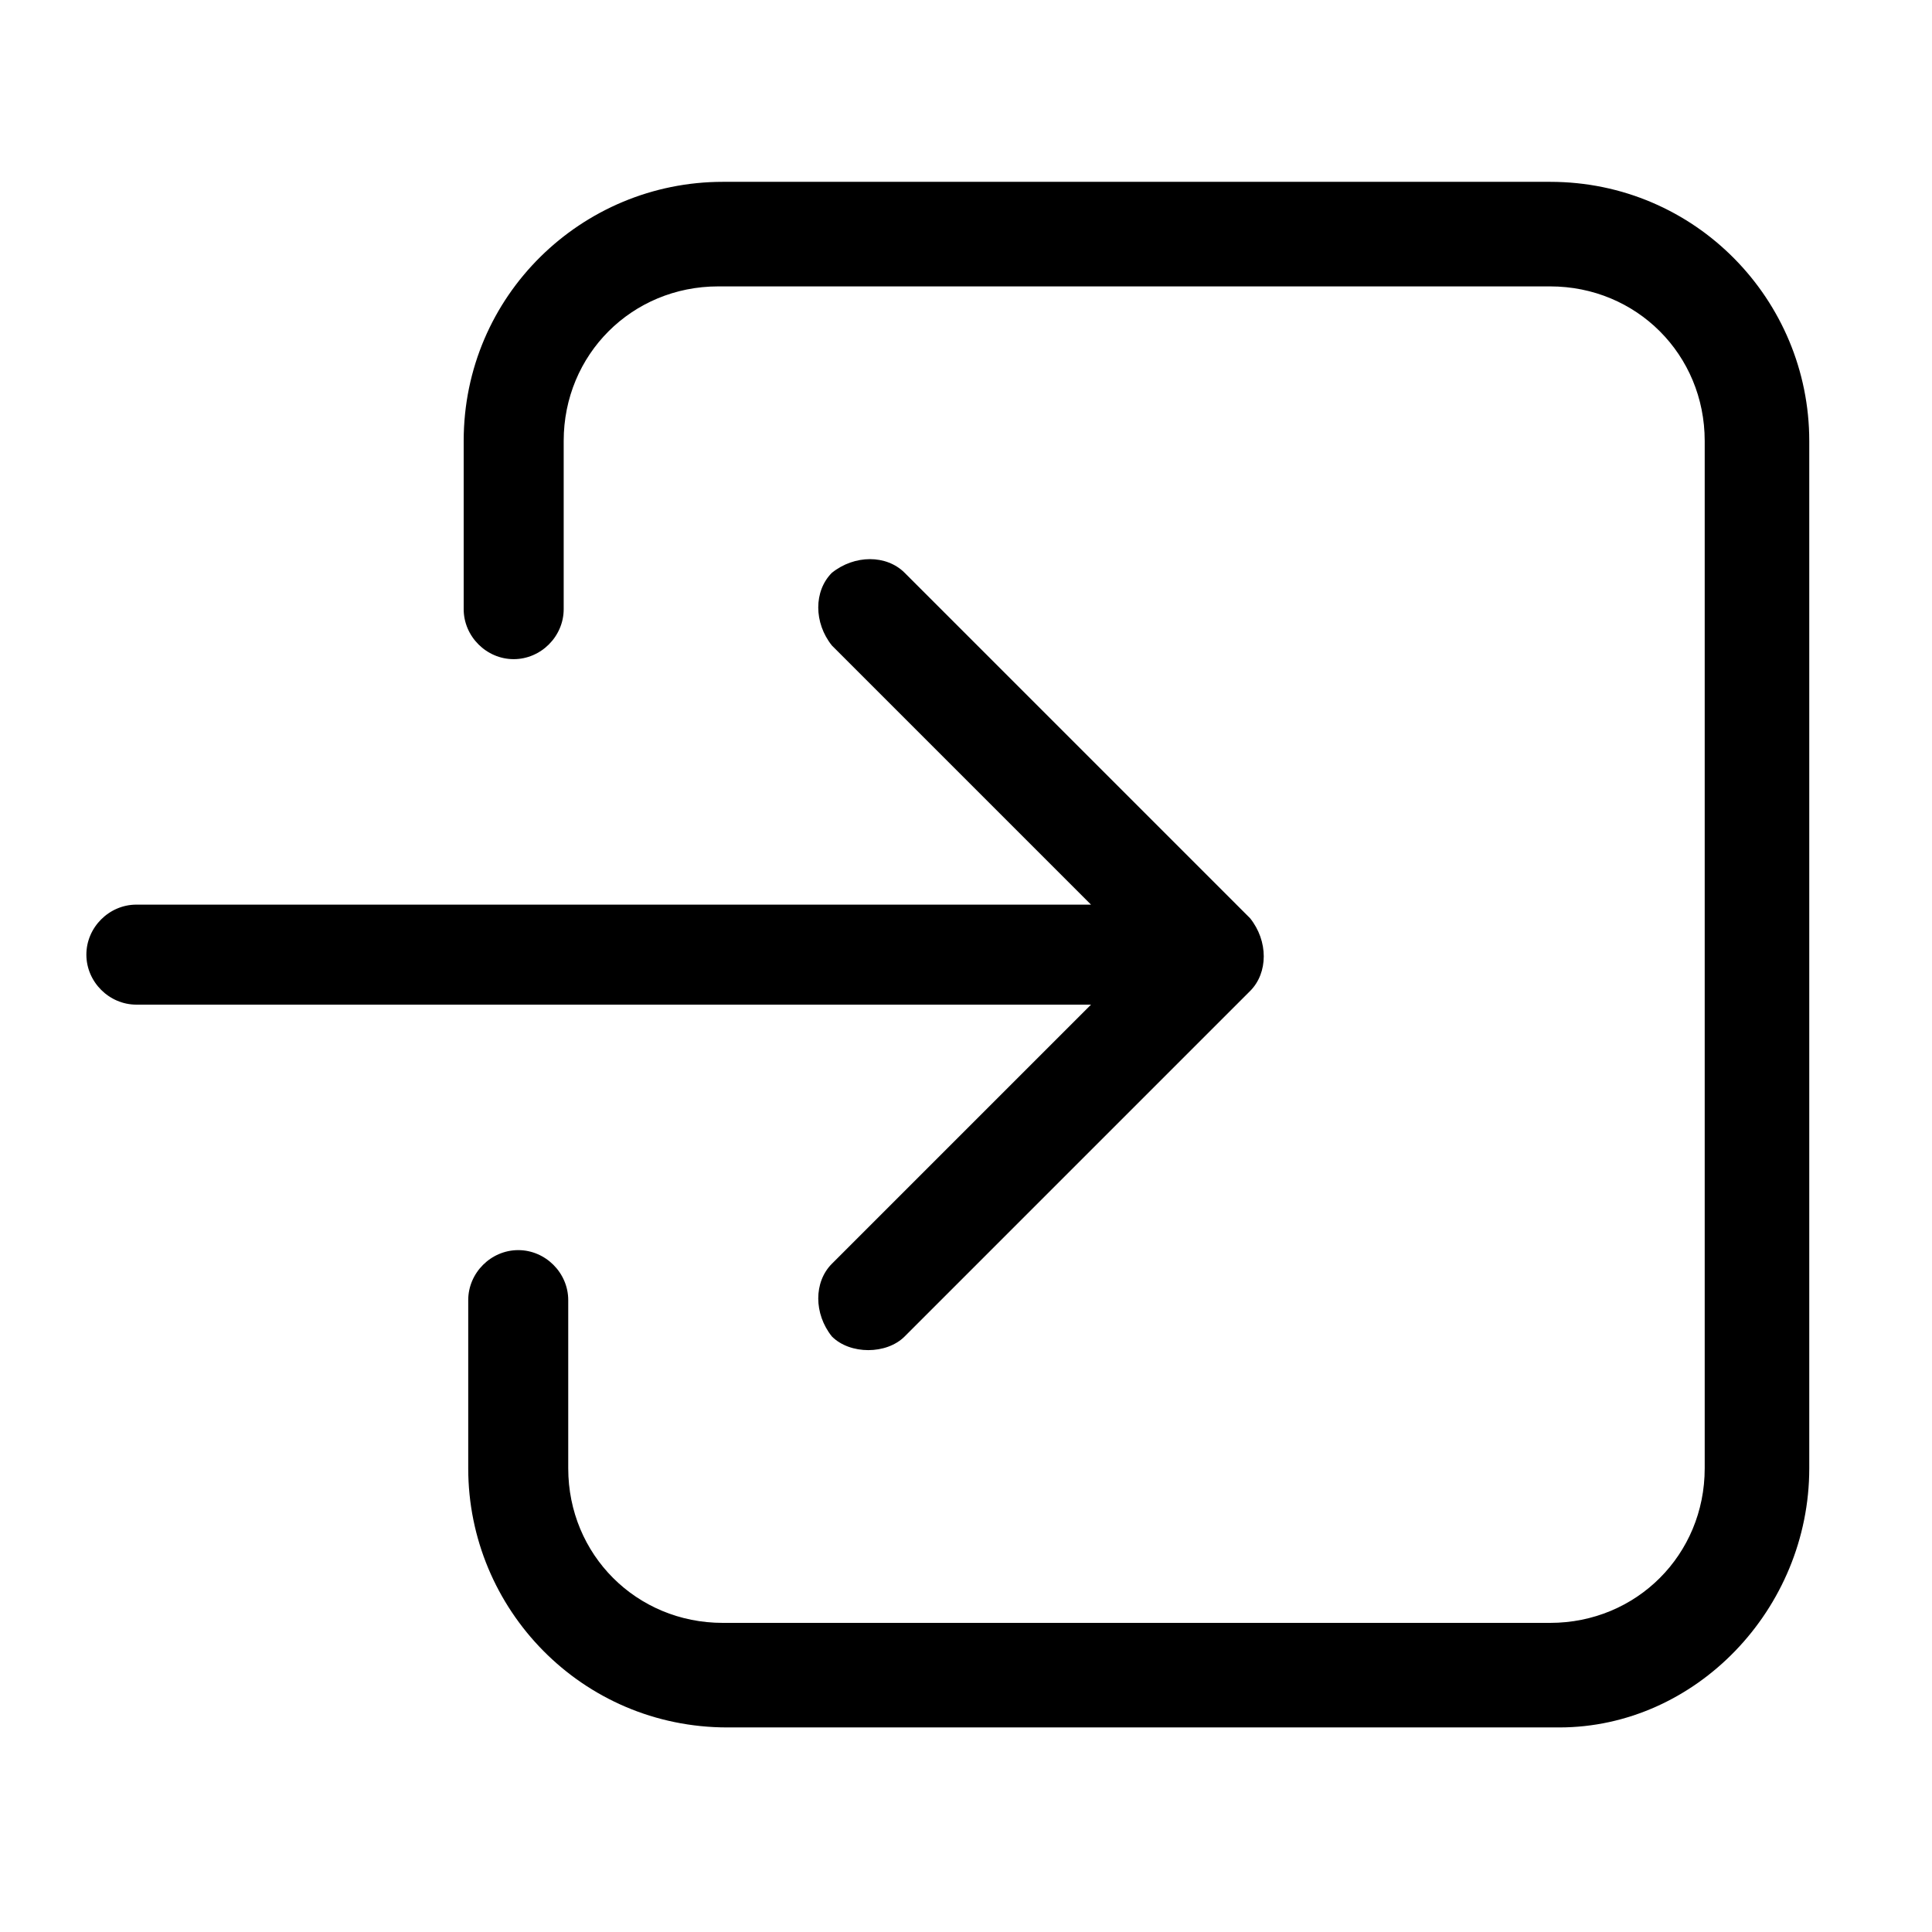
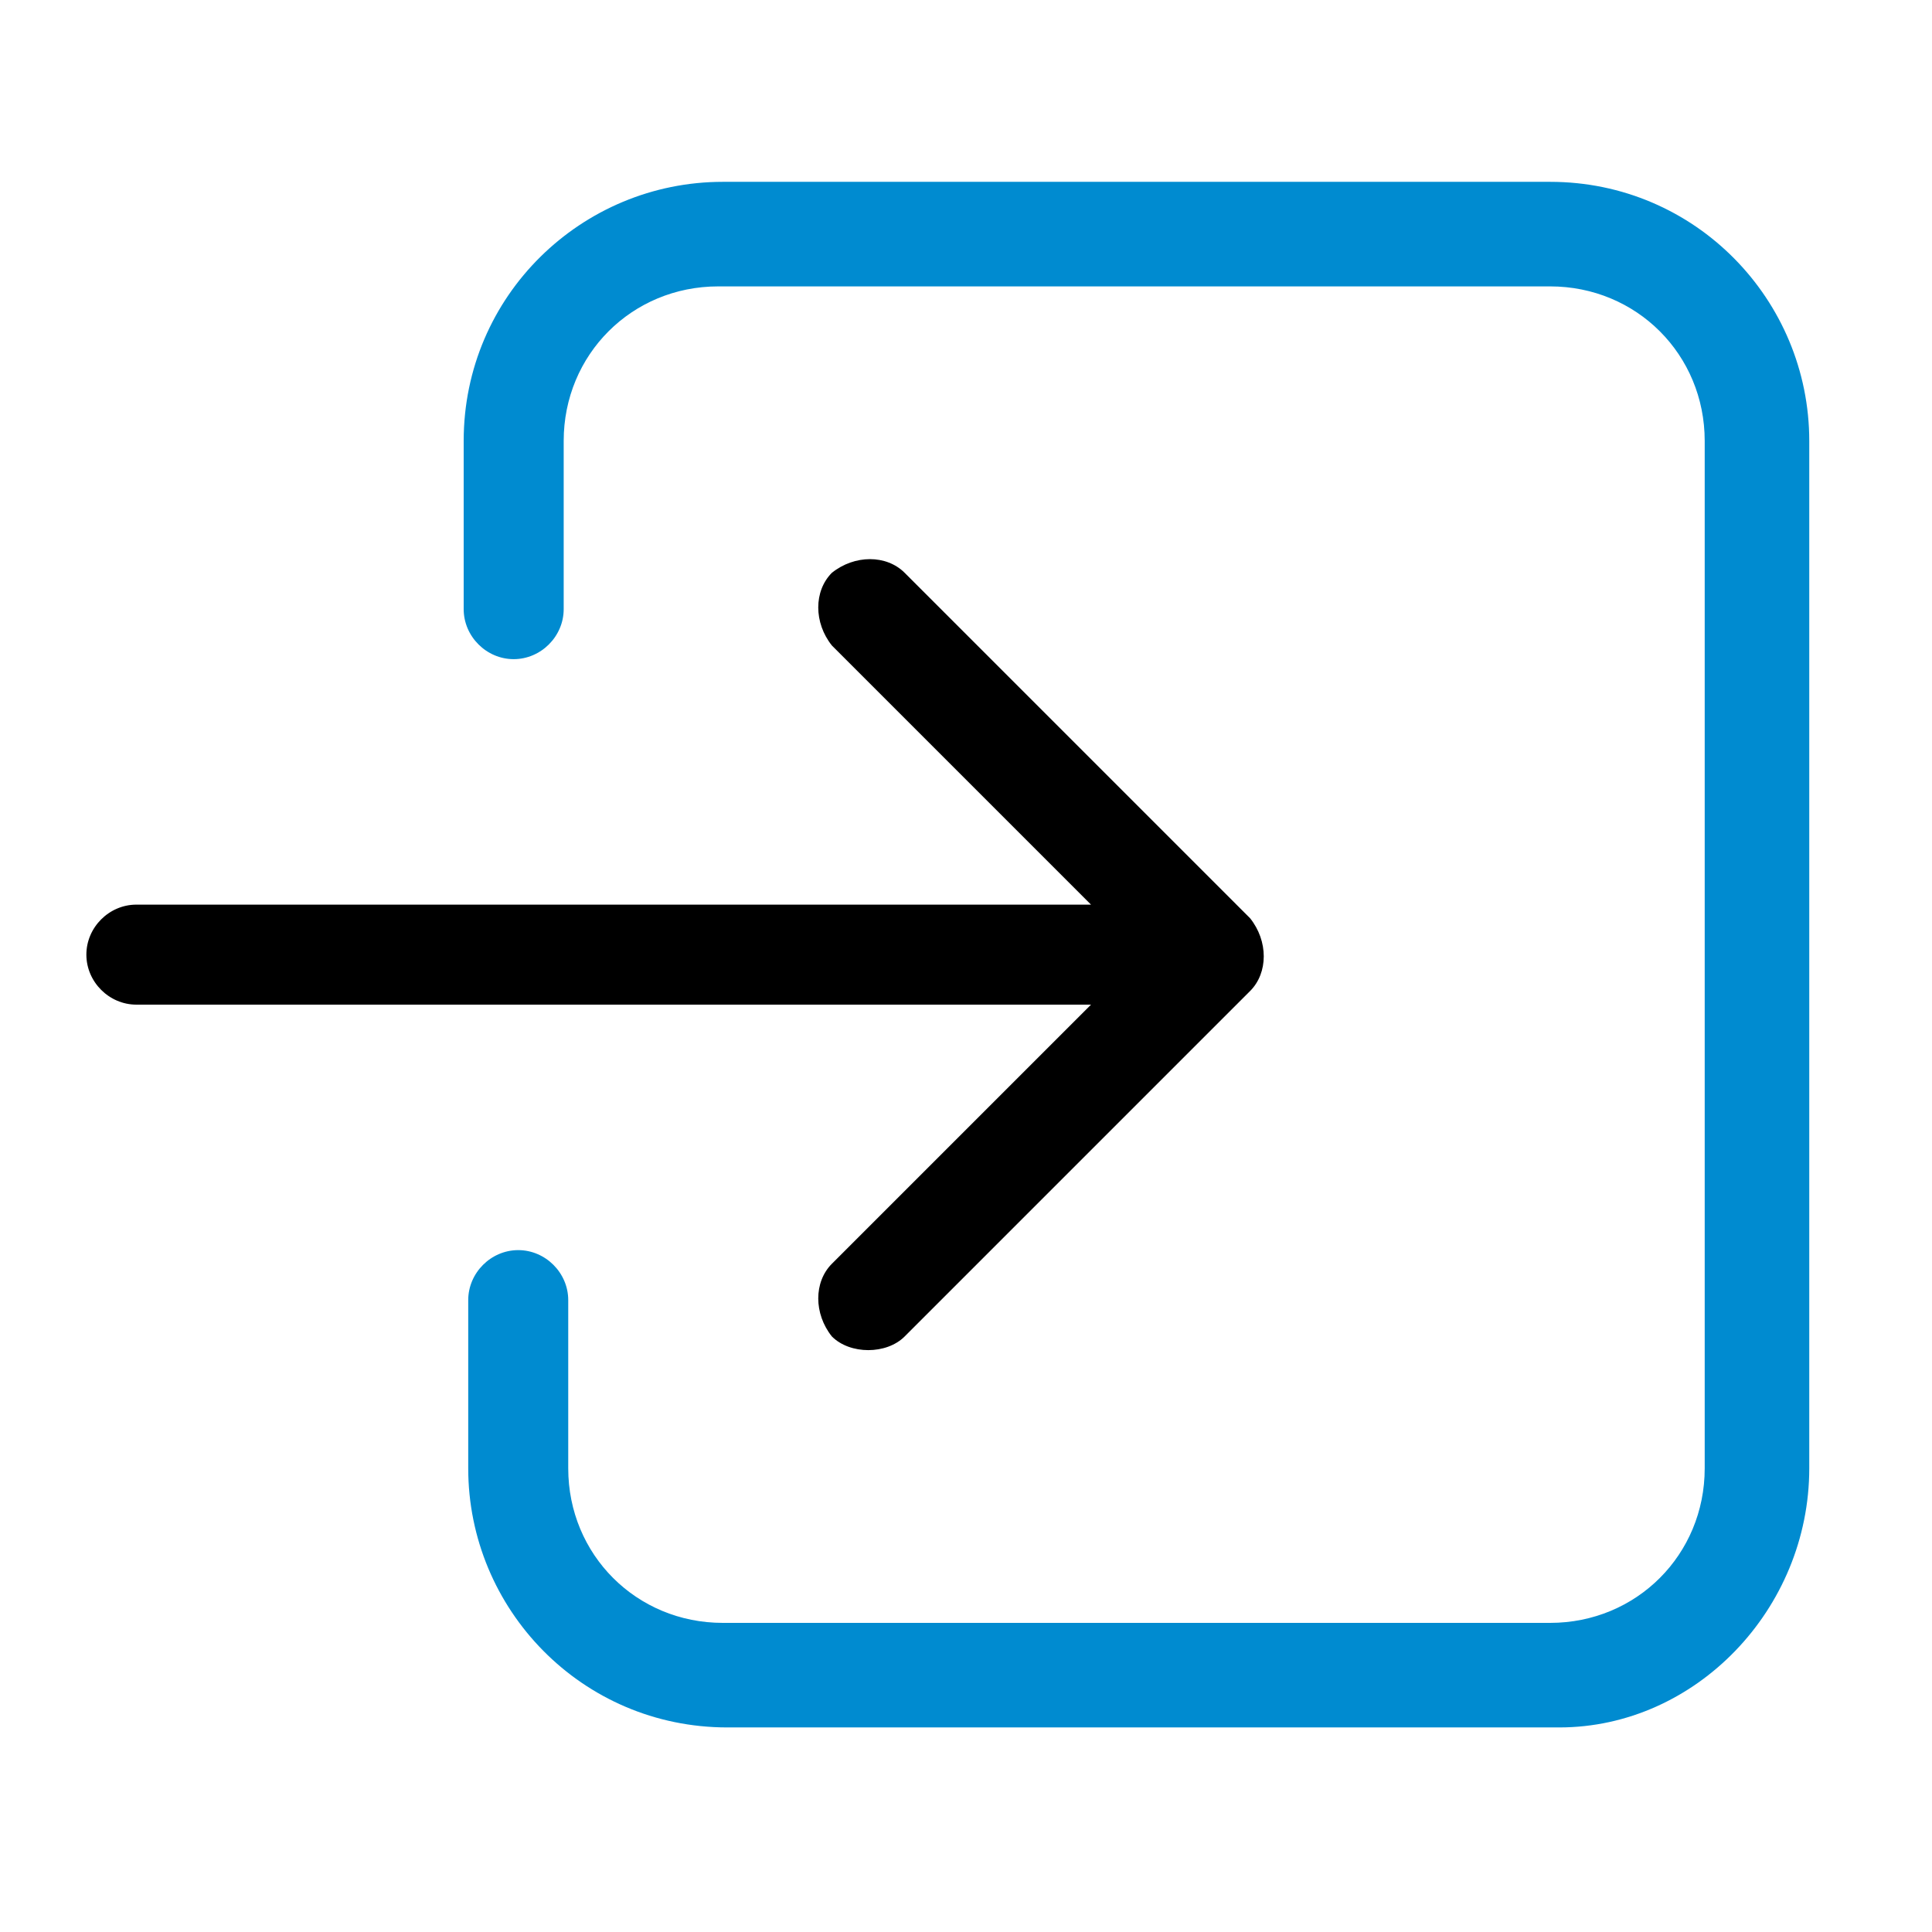
<svg xmlns="http://www.w3.org/2000/svg" version="1.1" id="Ebene_1" x="0px" y="0px" viewBox="0 0 42.5 42.5" style="enable-background:new 0 0 42.5 42.5;" xml:space="preserve">
-   <path d="M39.8,32.3V9.7c0-3.1-2.5-5.7-5.7-5.7H15.9c-3.1,0-5.7,2.5-5.7,5.7v3.7c0,0.6,0.5,1.1,1.1,1.1c0.6,0,1.1-0.5,1.1-1.1V9.7  c0-1.9,1.5-3.4,3.4-3.4h18.3c1.9,0,3.4,1.5,3.4,3.4v22.6c0,1.9-1.5,3.4-3.4,3.4H15.9c-1.9,0-3.4-1.5-3.4-3.4v-3.7  c0-0.6-0.5-1.1-1.1-1.1c-0.6,0-1.1,0.5-1.1,1.1v3.7c0,3.1,2.5,5.7,5.7,5.7h18.3C37.3,38,39.8,35.4,39.8,32.3L39.8,32.3z M39.8,32.3" />
+   <path fill="#008bd0" d="M39.8,32.3V9.7c0-3.1-2.5-5.7-5.7-5.7H15.9c-3.1,0-5.7,2.5-5.7,5.7v3.7c0,0.6,0.5,1.1,1.1,1.1c0.6,0,1.1-0.5,1.1-1.1V9.7  c0-1.9,1.5-3.4,3.4-3.4h18.3c1.9,0,3.4,1.5,3.4,3.4v22.6c0,1.9-1.5,3.4-3.4,3.4H15.9c-1.9,0-3.4-1.5-3.4-3.4v-3.7  c0-0.6-0.5-1.1-1.1-1.1c-0.6,0-1.1,0.5-1.1,1.1v3.7c0,3.1,2.5,5.7,5.7,5.7h18.3C37.3,38,39.8,35.4,39.8,32.3L39.8,32.3z M39.8,32.3" />
  <path d="M27.5,21.8c0.4-0.4,0.4-1.1,0-1.6l-7.6-7.6c-0.4-0.4-1.1-0.4-1.6,0c-0.4,0.4-0.4,1.1,0,1.6l5.7,5.7H3  c-0.6,0-1.1,0.5-1.1,1.1c0,0.6,0.5,1.1,1.1,1.1h21l-5.7,5.7c-0.4,0.4-0.4,1.1,0,1.6c0.2,0.2,0.5,0.3,0.8,0.3c0.3,0,0.6-0.1,0.8-0.3  L27.5,21.8L27.5,21.8z M-4.6,21.8" />
</svg>
